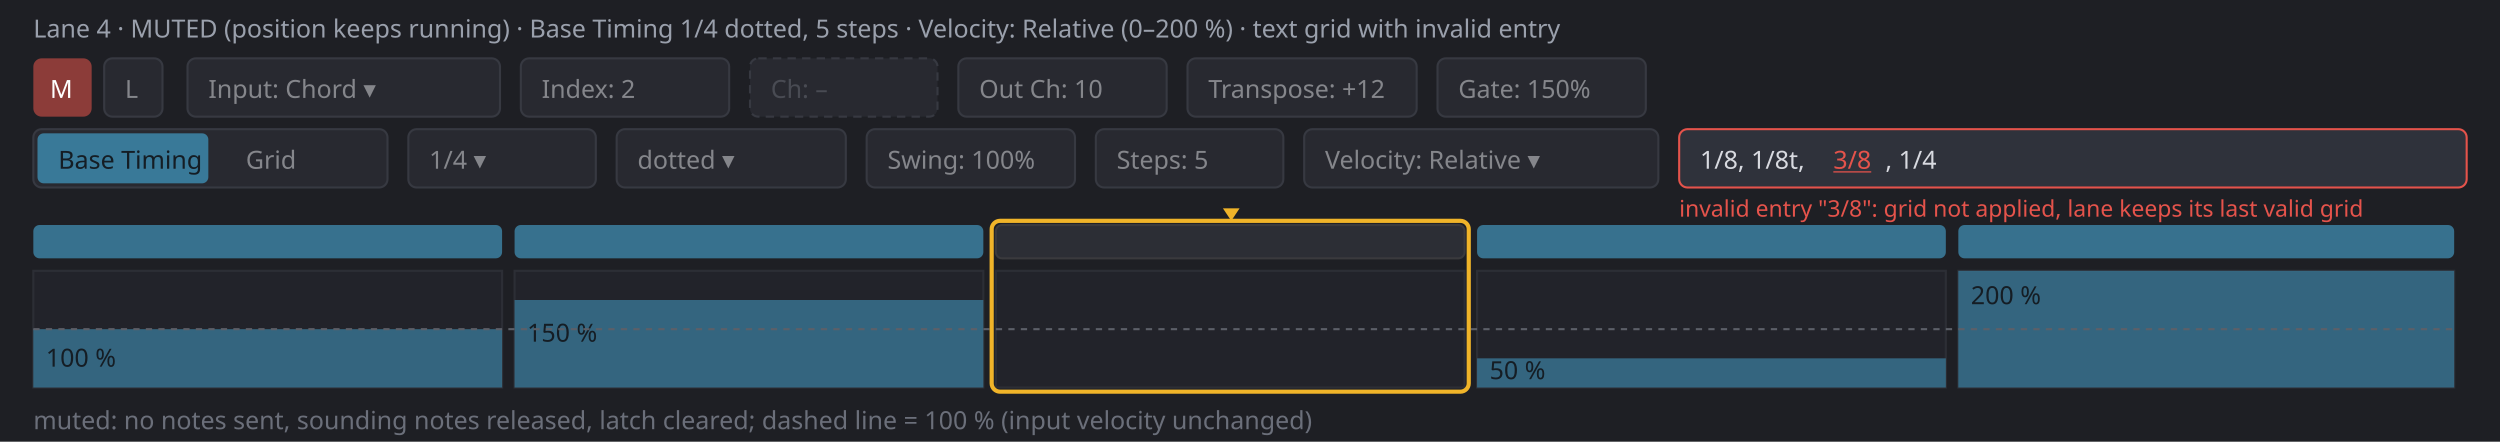
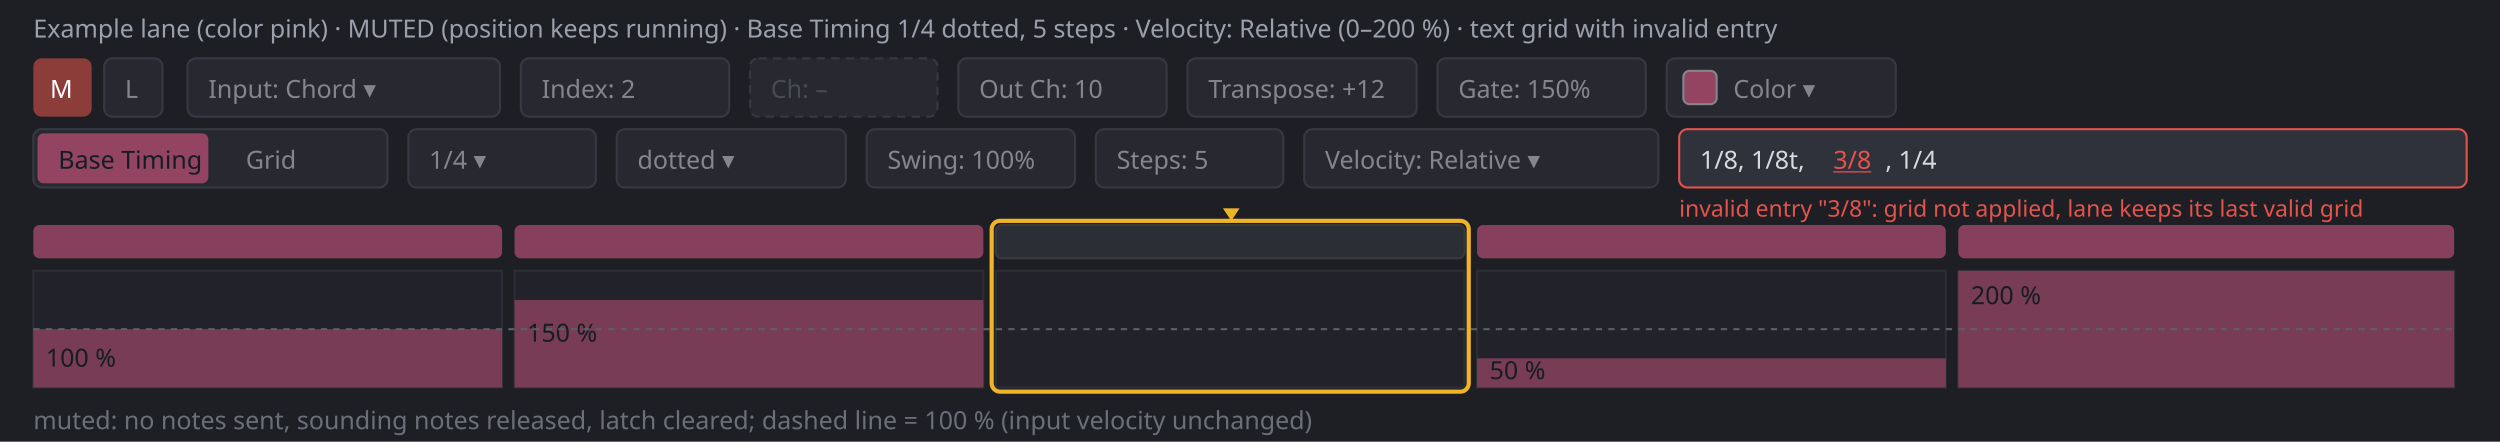
<svg xmlns="http://www.w3.org/2000/svg" width="1200" height="212" viewBox="0 0 1200 212" font-family="sans-serif">
  <style>
    .bg{fill:#1e1f24} .cap{fill:#9aa0ac;font-size:12px}
    .ctl{fill:#2f323b;stroke:#4a4e5a;rx:4} .t{fill:#d8dae0;font-size:12px} .dim{fill:#6b6f7a;font-size:12px}
    .mute{fill:#e5534b;rx:4}
-     .on{fill:#4fc3f7;rx:3} .off{fill:#3a3d46;stroke:#555;rx:3}
-     .trk{fill:#262830;stroke:#3a3d46} .bar{fill:#4fc3f7;opacity:.85}
+     .on{fill:#f06292;rx:3} .off{fill:#3a3d46;stroke:#555;rx:3}
+     .trk{fill:#262830;stroke:#3a3d46} .bar{fill:#f06292;opacity:.85}
    .hund{stroke:#9aa0ac;stroke-dasharray:3 3}
    .err{fill:#e5534b;font-size:12px}
    .pos{fill:none;stroke:#f0b429;stroke-width:2;rx:4} .ptr{fill:#f0b429}
  </style>
  <rect class="bg" width="1200" height="212" />
-   <text class="cap" x="16" y="18">Lane 4 · MUTED (position keeps running) · Base Timing 1/4 dotted, 5 steps · Velocity: Relative (0–200 %) · text grid with invalid entry</text>
+   <text class="cap" x="16" y="18">Example lane (color pink) · MUTED (position keeps running) · Base Timing 1/4 dotted, 5 steps · Velocity: Relative (0–200 %) · text grid with invalid entry</text>
  <g opacity="0.55">
    <rect class="mute" x="16" y="28" width="28" height="28" style="opacity:1" />
  </g>
  <text class="t" x="24" y="47" style="fill:#fff">M</text>
  <g opacity="0.55">
    <rect class="ctl" x="50" y="28" width="28" height="28" />
    <text class="t" x="60" y="47">L</text>
    <rect class="ctl" x="90" y="28" width="150" height="28" />
    <text class="t" x="100" y="47">Input: Chord ▾</text>
    <rect class="ctl" x="250" y="28" width="100" height="28" />
    <text class="t" x="260" y="47">Index: 2</text>
    <rect class="ctl" x="360" y="28" width="90" height="28" style="stroke-dasharray:4 3" />
    <text class="dim" x="370" y="47">Ch: –</text>
    <rect class="ctl" x="460" y="28" width="100" height="28" />
    <text class="t" x="470" y="47">Out Ch: 10</text>
    <rect class="ctl" x="570" y="28" width="110" height="28" />
    <text class="t" x="580" y="47">Transpose: +12</text>
    <rect class="ctl" x="690" y="28" width="100" height="28" />
    <text class="t" x="700" y="47">Gate: 150%</text>
+     <rect class="ctl" x="800" y="28" width="110" height="28" />
+     <rect x="808" y="34" width="16" height="16" rx="3" fill="#f06292" stroke="#d8dae0" />
+     <text class="t" x="832" y="47">Color ▾</text>
    <rect class="ctl" x="16" y="62" width="170" height="28" />
    <rect class="on" x="18" y="64" width="82" height="24" />
    <text class="t" x="28" y="81" style="fill:#0b1b24">Base Timing</text>
    <text class="t" x="118" y="81">Grid</text>
    <rect class="ctl" x="196" y="62" width="90" height="28" />
    <text class="t" x="206" y="81">1/4 ▾</text>
    <rect class="ctl" x="296" y="62" width="110" height="28" />
    <text class="t" x="306" y="81">dotted ▾</text>
    <rect class="ctl" x="416" y="62" width="100" height="28" />
    <text class="t" x="426" y="81">Swing: 100%</text>
    <rect class="ctl" x="526" y="62" width="90" height="28" />
    <text class="t" x="536" y="81">Steps: 5</text>
    <rect class="ctl" x="626" y="62" width="170" height="28" />
    <text class="t" x="636" y="81">Velocity: Relative ▾</text>
  </g>
  <rect class="ctl" x="806" y="62" width="378" height="28" style="stroke:#e5534b" />
  <text class="t" x="816" y="81">1/8, 1/8t,</text>
  <text class="err" x="880" y="81" style="text-decoration:underline">3/8</text>
  <text class="t" x="905" y="81">, 1/4</text>
  <text class="err" x="806" y="104" style="font-size:11px">invalid entry "3/8": grid not applied, lane keeps its last valid grid</text>
  <g opacity="0.5">
    <rect class="on" x="16" y="108" width="225" height="16" />
    <rect class="trk" x="16" y="130" width="225" height="56" />
    <rect class="bar" x="16" y="158" width="225" height="28" />
    <text class="t" x="22" y="176" style="fill:#0b1b24">100 %</text>
    <rect class="on" x="247" y="108" width="225" height="16" />
    <rect class="trk" x="247" y="130" width="225" height="56" />
    <rect class="bar" x="247" y="144" width="225" height="42" />
    <text class="t" x="253" y="164" style="fill:#0b1b24">150 %</text>
    <rect class="off" x="478" y="108" width="225" height="16" />
    <rect class="trk" x="478" y="130" width="225" height="56" />
    <rect class="on" x="709" y="108" width="225" height="16" />
    <rect class="trk" x="709" y="130" width="225" height="56" />
    <rect class="bar" x="709" y="172" width="225" height="14" />
    <text class="t" x="715" y="182" style="fill:#0b1b24">50 %</text>
    <rect class="on" x="940" y="108" width="238" height="16" />
    <rect class="trk" x="940" y="130" width="238" height="56" />
    <rect class="bar" x="940" y="130" width="238" height="56" />
    <text class="t" x="946" y="146" style="fill:#0b1b24">200 %</text>
    <line class="hund" x1="16" y1="158" x2="1178" y2="158" />
  </g>
  <text class="dim" x="16" y="206">muted: no notes sent, sounding notes released, latch cleared; dashed line = 100 % (input velocity unchanged)</text>
  <rect class="pos" x="476" y="106" width="229" height="82" />
  <polygon class="ptr" points="587,100 595,100 591,106" />
</svg>
